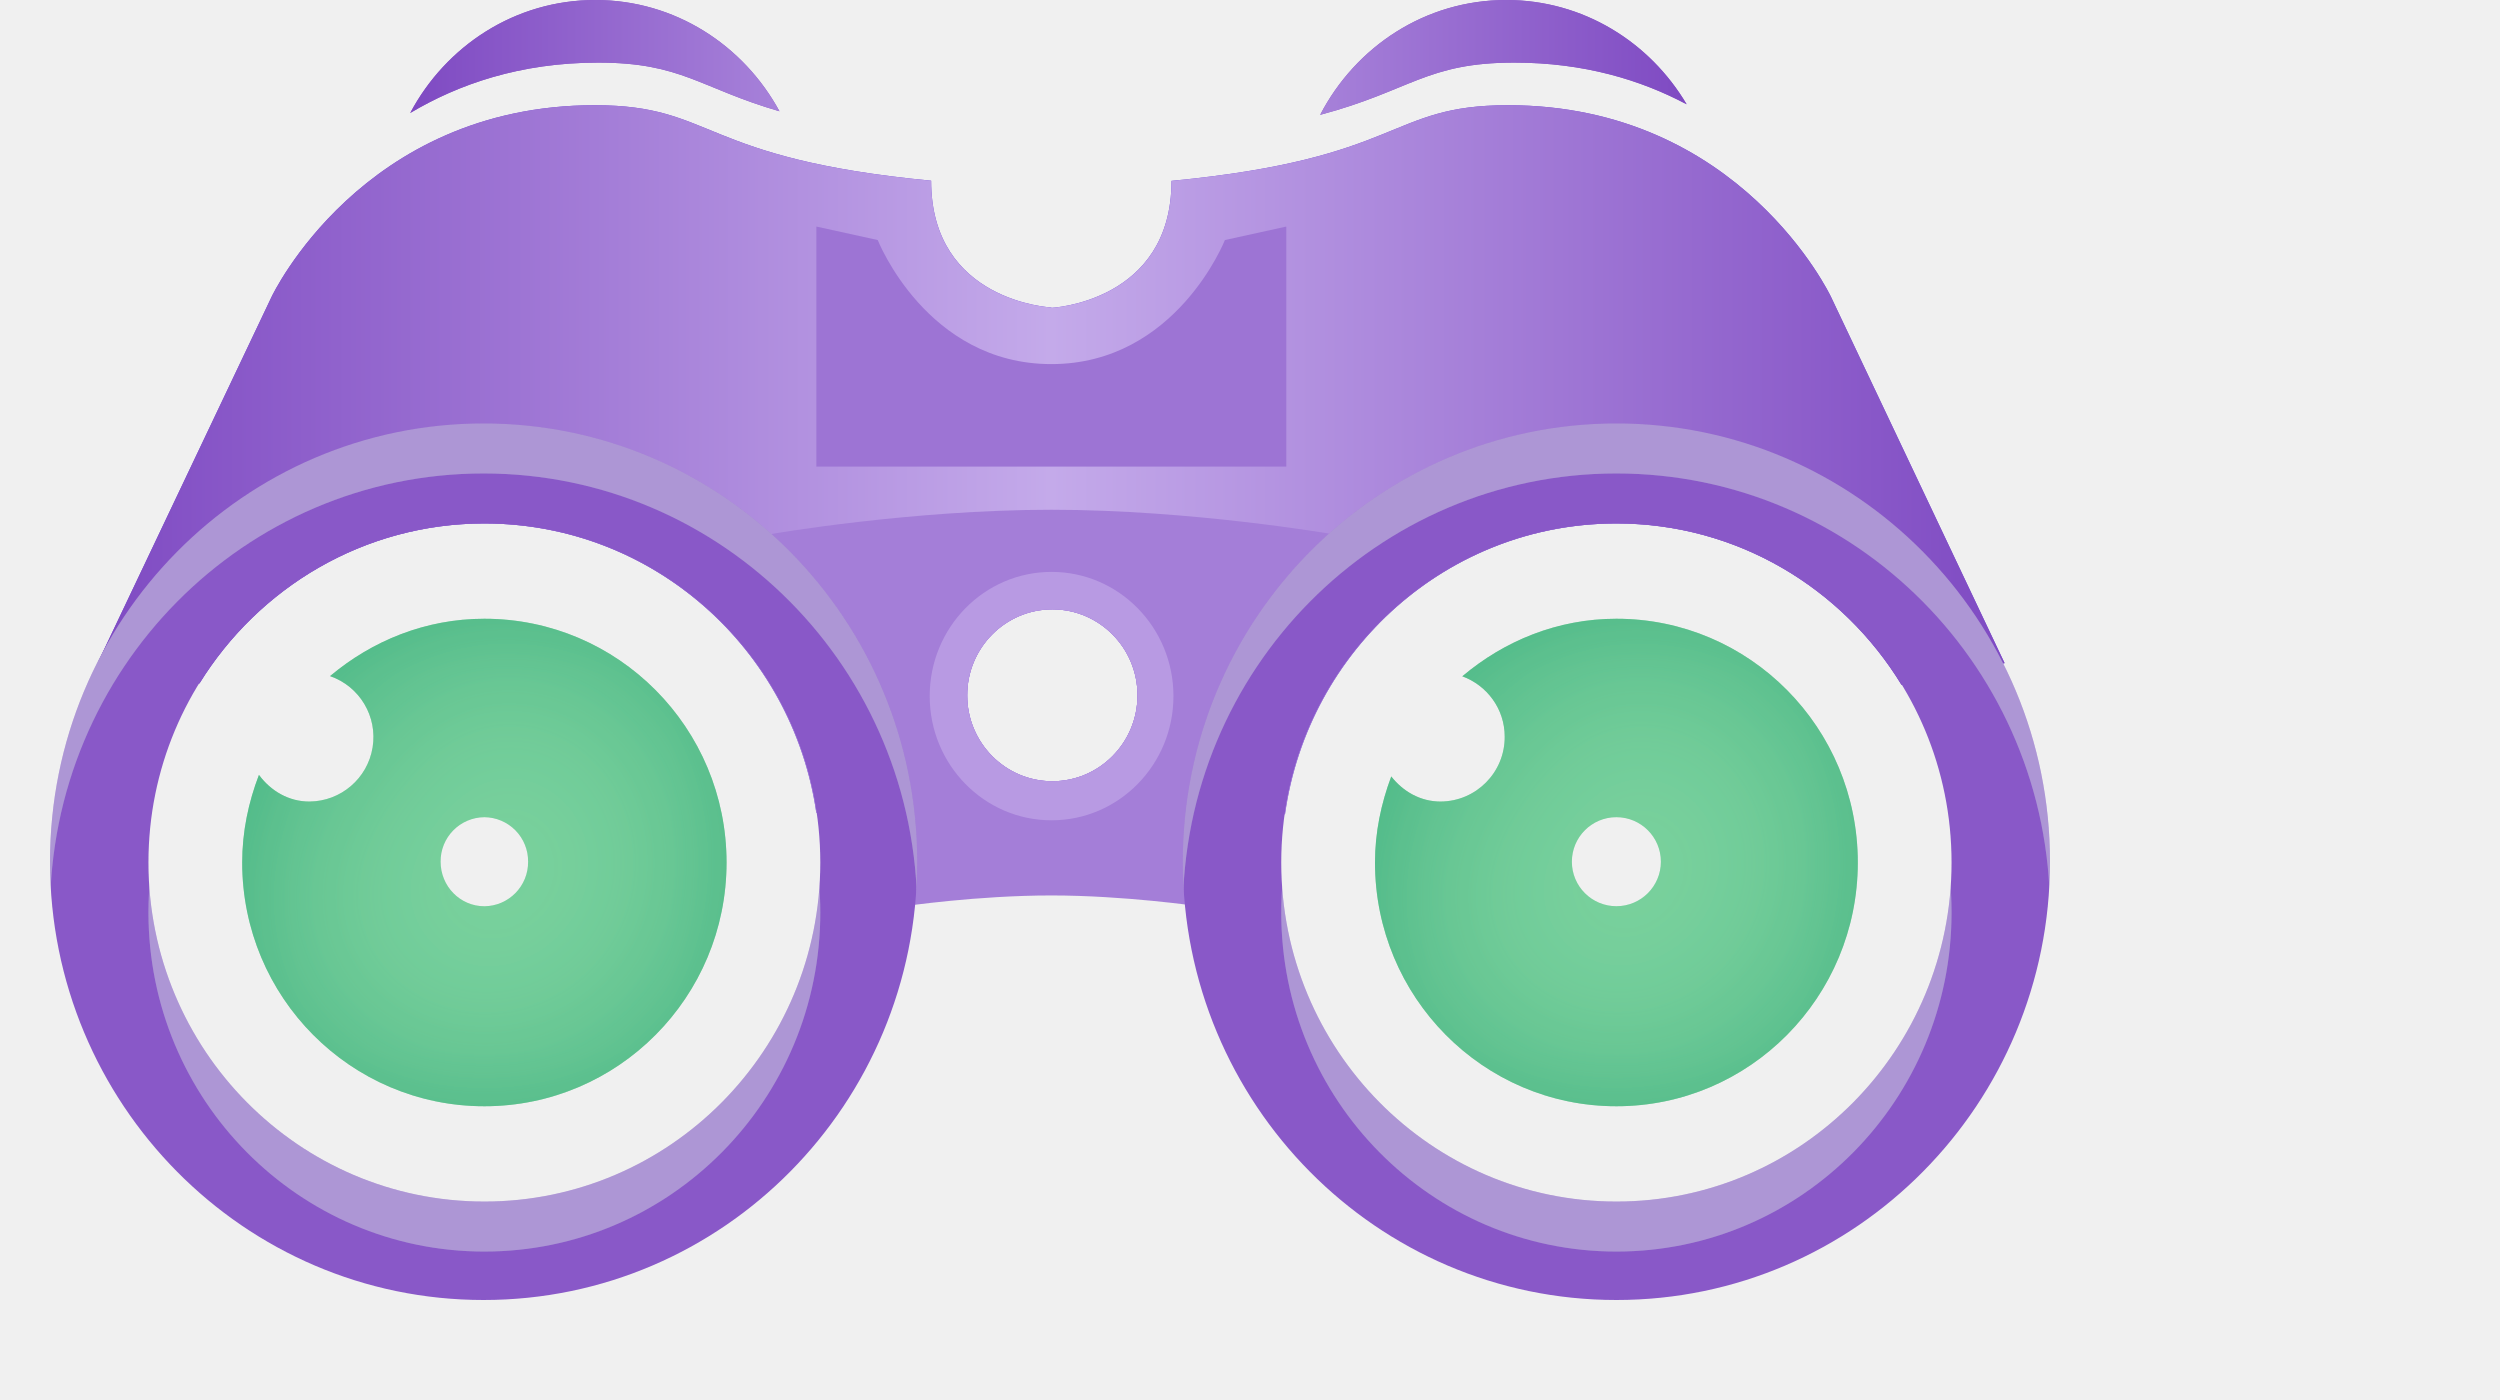
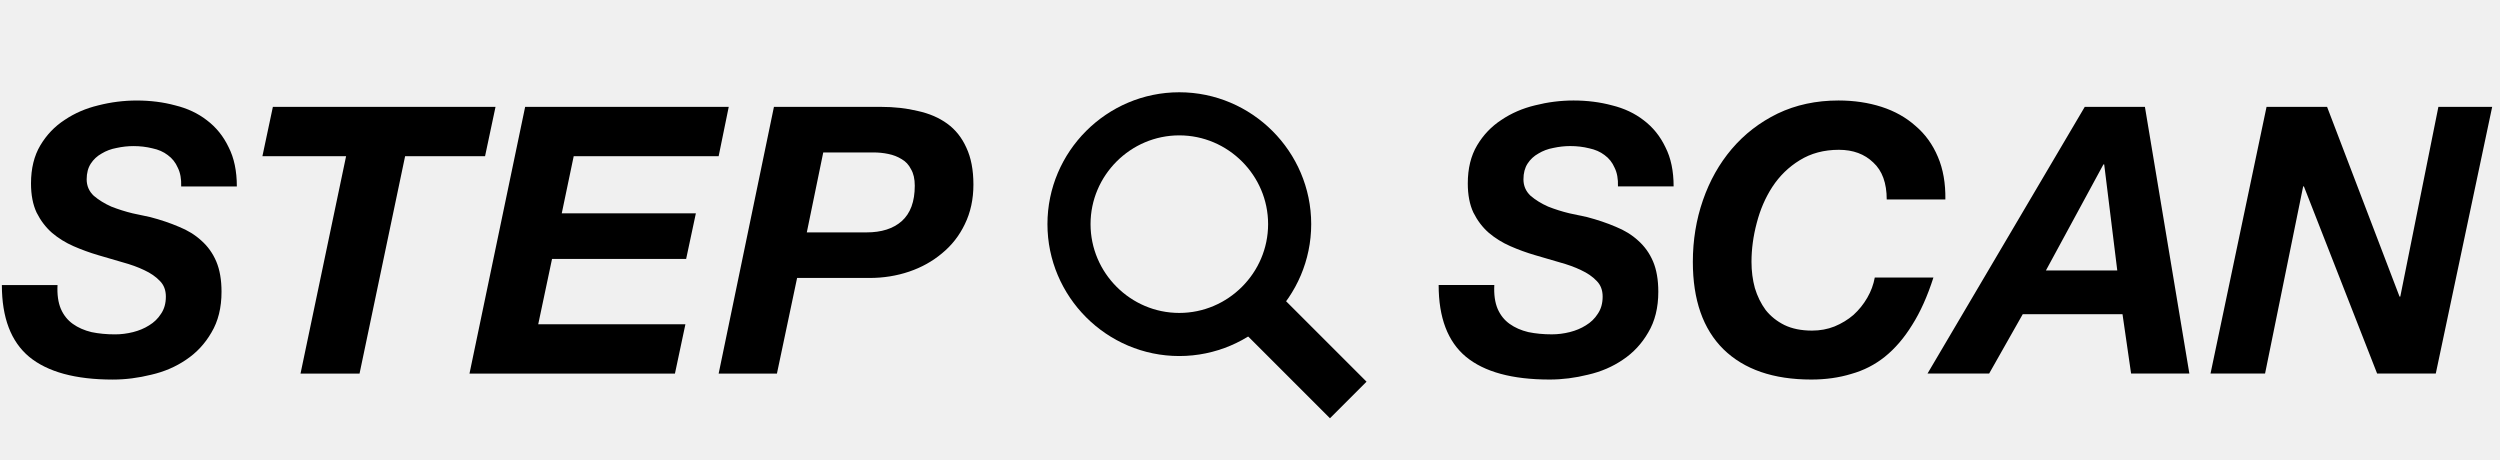
- <svg xmlns="http://www.w3.org/2000/svg" height="28" width="50">
-   <linearGradient id="a" x1="0%" y1="0%" y2="0%">
-     <stop offset="0" stop-color="#7e49c2" />
-     <stop offset=".5" stop-color="#c4aaea" />
-     <stop offset="1" stop-color="#7e49c2" />
-   </linearGradient>
-   <filter id="b">
-     <feOffset dy="1" in="SourceAlpha" />
-     <feGaussianBlur result="blurOut" />
-     <feFlood flood-color="#f6f6f6" result="floodOut" />
-     <feComposite in="floodOut" in2="blurOut" operator="out" result="compOut" />
-     <feComposite in="compOut" in2="SourceAlpha" operator="in" />
-     <feComponentTransfer>
-       <feFuncA slope=".25" type="linear" />
-     </feComponentTransfer>
-     <feBlend in2="SourceGraphic" />
-   </filter>
-   <filter id="c">
-     <feOffset in="SourceAlpha" />
-     <feGaussianBlur result="blurOut" stdDeviation="2.236" />
-     <feFlood flood-color="#35b080" result="floodOut" />
-     <feComposite in="floodOut" in2="blurOut" operator="out" result="compOut" />
-     <feComposite in="compOut" in2="SourceAlpha" operator="in" />
-     <feComponentTransfer>
-       <feFuncA type="linear" />
-     </feComponentTransfer>
-     <feBlend in2="SourceGraphic" />
-   </filter>
-   <filter id="d">
-     <feOffset dy="1" in="SourceAlpha" />
-     <feGaussianBlur result="blurOut" />
-     <feFlood flood-color="#f6f6f6" result="floodOut" />
-     <feComposite in="floodOut" in2="blurOut" operator="out" result="compOut" />
-     <feComposite in="compOut" in2="SourceAlpha" operator="in" />
-     <feComponentTransfer>
-       <feFuncA slope=".25" type="linear" />
-     </feComponentTransfer>
-     <feBlend in2="SourceGraphic" />
-   </filter>
-   <filter id="e">
-     <feOffset in="SourceAlpha" />
-     <feGaussianBlur result="blurOut" stdDeviation="2.236" />
-     <feFlood flood-color="#35b080" result="floodOut" />
-     <feComposite in="floodOut" in2="blurOut" operator="out" result="compOut" />
-     <feComposite in="compOut" in2="SourceAlpha" operator="in" />
-     <feComponentTransfer>
-       <feFuncA type="linear" />
-     </feComponentTransfer>
-     <feBlend in2="SourceGraphic" />
-   </filter>
-   <path d="m30.285 1.252c-1.758 0-2.069.563-3.882 1.045.706-1.36 2.099-2.297 3.722-2.297 1.539 0 2.871.842 3.608 2.086-.913-.485-2.05-.834-3.448-.834zm-22.081 1.008c.712-1.339 2.093-2.26 3.702-2.26 1.595 0 2.967.906 3.684 2.226-1.596-.464-1.952-.974-3.626-.974-1.562 0-2.798.435-3.76 1.008z" fill="#8957c8" fill-rule="evenodd" />
-   <path d="m30.285 1.252c-1.758 0-2.069.563-3.882 1.045.706-1.36 2.099-2.297 3.722-2.297 1.539 0 2.871.842 3.608 2.086-.913-.485-2.05-.834-3.448-.834zm-22.081 1.008c.712-1.339 2.093-2.26 3.702-2.26 1.595 0 2.967.906 3.684 2.226-1.596-.464-1.952-.974-3.626-.974-1.562 0-2.798.435-3.76 1.008z" fill="url(#a)" />
-   <path d="m38.029 13.695c-1.181-1.933-3.289-3.226-5.701-3.226-3.376 0-6.161 2.527-6.627 5.812l-4.674.98v-.027l-4.702-.984c-.48-3.27-3.264-5.781-6.638-5.781-2.405 0-4.51 1.28-5.697 3.199l-2.029-.425 3.472-7.309s1.804-3.83 6.462-3.83c2.416 0 2.076 1.063 6.728 1.51 0 2.421 2.404 2.535 2.404 2.535v.008s2.403-.115 2.403-2.54c4.653-.448 4.312-1.513 6.729-1.513 4.658 0 6.462 3.836 6.462 3.836l3.471 7.323zm-16.982-1.508c-.941 0-1.703.77-1.703 1.719s.762 1.719 1.703 1.719c.94 0 1.703-.77 1.703-1.719s-.763-1.719-1.703-1.719z" fill="#704ad5" fill-rule="evenodd" />
-   <path d="m38.029 13.695c-1.181-1.933-3.289-3.226-5.701-3.226-3.376 0-6.161 2.527-6.627 5.812l-4.674.98v-.027l-4.702-.984c-.48-3.27-3.264-5.781-6.638-5.781-2.405 0-4.51 1.28-5.697 3.199l-2.029-.425 3.472-7.309s1.804-3.83 6.462-3.83c2.416 0 2.076 1.063 6.728 1.51 0 2.421 2.404 2.535 2.404 2.535v.008s2.403-.115 2.403-2.54c4.653-.448 4.312-1.513 6.729-1.513 4.658 0 6.462 3.836 6.462 3.836l3.471 7.323zm-16.982-1.508c-.941 0-1.703.77-1.703 1.719s.762 1.719 1.703 1.719c.94 0 1.703-.77 1.703-1.719s-.763-1.719-1.703-1.719z" fill="url(#a)" />
-   <g fill-rule="evenodd">
-     <path d="m23.964 18.124s-1.477-.215-2.937-.215c-1.477 0-2.938.215-2.938.215l-2.67-7.443s2.8-.486 5.608-.486c2.799 0 5.607.486 5.607.486zm-2.917-5.937c-.941 0-1.703.77-1.703 1.719s.762 1.719 1.703 1.719c.94 0 1.703-.77 1.703-1.719s-.763-1.719-1.703-1.719z" fill="#a47ed8" />
-     <path d="m21.031 16.406c-1.346 0-2.437-1.112-2.437-2.484s1.091-2.484 2.437-2.484 2.438 1.112 2.438 2.484-1.092 2.484-2.438 2.484zm.016-4.219c-.941 0-1.703.77-1.703 1.719s.762 1.719 1.703 1.719c.94 0 1.703-.77 1.703-1.719s-.763-1.719-1.703-1.719z" fill="#b89ae3" />
-     <path d="m16.327 4.531v4.801h9.399v-4.801l-1.228.27s-.976 2.481-3.471 2.481c-2.496 0-3.472-2.481-3.472-2.481z" fill="#9d74d4" />
-     <path d="m32.328 26c-4.789 0-8.672-3.925-8.672-8.766s3.883-8.765 8.672-8.765 8.672 3.924 8.672 8.765-3.883 8.766-8.672 8.766zm0-15.531c-3.702 0-6.703 3.036-6.703 6.781s3.001 6.781 6.703 6.781 6.703-3.036 6.703-6.781-3.001-6.781-6.703-6.781z" fill="#8958c8" filter="url(#b)" />
-     <path d="m32.328 22.125c-2.666 0-4.828-2.183-4.828-4.875 0-.608.124-1.184.325-1.721.235.299.581.502.987.502a1.29 1.29 0 0 0 1.282-1.297c0-.56-.356-1.027-.848-1.208.838-.708 1.904-1.151 3.082-1.151 2.667 0 4.828 2.183 4.828 4.875s-2.161 4.875-4.828 4.875zm0-5.781a.89.89 0 1 0 -.001 1.78.89.89 0 0 0 .001-1.78z" fill="#80d6a1" filter="url(#c)" />
-     <path d="m9.672 26c-4.789 0-8.672-3.925-8.672-8.766s3.883-8.765 8.672-8.765 8.672 3.924 8.672 8.765-3.883 8.766-8.672 8.766zm.015-15.531c-3.71 0-6.718 3.036-6.718 6.781s3.008 6.781 6.718 6.781c3.711 0 6.719-3.036 6.719-6.781s-3.008-6.781-6.719-6.781z" fill="#8958c8" filter="url(#d)" />
-     <path d="m9.687 22.125c-2.675 0-4.843-2.183-4.843-4.875 0-.619.126-1.207.335-1.752.234.316.589.533 1.008.533a1.29 1.29 0 0 0 .414-2.509c.84-.706 1.907-1.147 3.086-1.147 2.676 0 4.844 2.183 4.844 4.875s-2.168 4.875-4.844 4.875zm0-5.781a.882.882 0 0 0 -.875.89c0 .492.392.891.875.891a.883.883 0 0 0 .875-.891.882.882 0 0 0 -.875-.89z" fill="#80d6a1" filter="url(#e)" />
+ <svg xmlns="http://www.w3.org/2000/svg" width="87" height="16" viewBox="0 0 87 16" fill="none">
+   <path d="M2.002 9.92H0.065C0.065 11.055 0.381 11.887 1.014 12.416C1.655 12.944 2.626 13.209 3.926 13.209C4.368 13.209 4.814 13.152 5.265 13.04C5.716 12.936 6.119 12.762 6.474 12.52C6.838 12.277 7.133 11.961 7.358 11.571C7.592 11.181 7.709 10.709 7.709 10.154C7.709 9.738 7.648 9.387 7.527 9.101C7.406 8.815 7.232 8.572 7.007 8.373C6.79 8.174 6.53 8.013 6.227 7.892C5.924 7.762 5.59 7.649 5.226 7.554C5.07 7.519 4.866 7.476 4.615 7.424C4.364 7.363 4.117 7.285 3.874 7.19C3.64 7.086 3.436 6.96 3.263 6.813C3.098 6.657 3.016 6.466 3.016 6.241C3.016 6.024 3.064 5.842 3.159 5.695C3.254 5.548 3.38 5.431 3.536 5.344C3.692 5.249 3.865 5.184 4.056 5.149C4.255 5.106 4.45 5.084 4.641 5.084C4.875 5.084 5.096 5.11 5.304 5.162C5.512 5.205 5.69 5.283 5.837 5.396C5.993 5.509 6.11 5.656 6.188 5.838C6.275 6.011 6.314 6.228 6.305 6.488H8.242C8.242 5.951 8.147 5.496 7.956 5.123C7.774 4.742 7.523 4.43 7.202 4.187C6.89 3.944 6.522 3.771 6.097 3.667C5.681 3.554 5.235 3.498 4.758 3.498C4.307 3.498 3.861 3.554 3.419 3.667C2.986 3.771 2.596 3.94 2.249 4.174C1.902 4.399 1.621 4.694 1.404 5.058C1.187 5.422 1.079 5.864 1.079 6.384C1.079 6.783 1.144 7.121 1.274 7.398C1.413 7.675 1.59 7.909 1.807 8.1C2.032 8.291 2.284 8.447 2.561 8.568C2.838 8.689 3.124 8.793 3.419 8.88C3.705 8.967 3.987 9.049 4.264 9.127C4.55 9.205 4.801 9.296 5.018 9.4C5.243 9.504 5.425 9.63 5.564 9.777C5.703 9.916 5.772 10.098 5.772 10.323C5.772 10.557 5.716 10.756 5.603 10.921C5.499 11.085 5.36 11.22 5.187 11.324C5.022 11.428 4.836 11.506 4.628 11.558C4.42 11.61 4.212 11.636 4.004 11.636C3.709 11.636 3.436 11.61 3.185 11.558C2.934 11.497 2.717 11.402 2.535 11.272C2.353 11.142 2.214 10.969 2.119 10.752C2.024 10.527 1.985 10.249 2.002 9.92ZM12.044 5.435L10.458 13.001H12.512L14.098 5.435H16.88L17.244 3.719H9.496L9.132 5.435H12.044ZM18.275 3.719L16.338 13.001H23.488L23.852 11.285H18.73L19.211 9.01H23.878L24.216 7.424H19.549L19.965 5.435H25.009L25.36 3.719H18.275ZM26.933 3.719L25.009 13.001H27.037L27.739 9.673H30.261C30.746 9.673 31.206 9.599 31.639 9.452C32.072 9.305 32.453 9.092 32.783 8.815C33.121 8.538 33.385 8.2 33.576 7.801C33.775 7.394 33.875 6.934 33.875 6.423C33.875 5.912 33.792 5.483 33.628 5.136C33.472 4.789 33.251 4.512 32.965 4.304C32.679 4.096 32.337 3.949 31.938 3.862C31.548 3.767 31.119 3.719 30.651 3.719H26.933ZM28.077 8.087L28.649 5.305H30.391C30.573 5.305 30.746 5.322 30.911 5.357C31.084 5.392 31.24 5.452 31.379 5.539C31.517 5.617 31.626 5.734 31.704 5.89C31.791 6.037 31.834 6.228 31.834 6.462C31.834 7.017 31.682 7.428 31.379 7.697C31.084 7.957 30.677 8.087 30.157 8.087H28.077Z" fill="black" />
+   <path d="M52.002 9.919H50.065C50.065 11.055 50.381 11.887 51.014 12.415C51.655 12.944 52.626 13.208 53.926 13.208C54.368 13.208 54.814 13.152 55.265 13.039C55.716 12.935 56.119 12.762 56.474 12.519C56.838 12.277 57.133 11.96 57.358 11.57C57.592 11.18 57.709 10.708 57.709 10.153C57.709 9.737 57.648 9.386 57.527 9.1C57.406 8.814 57.232 8.572 57.007 8.372C56.79 8.173 56.53 8.013 56.227 7.891C55.924 7.761 55.59 7.649 55.226 7.553C55.07 7.519 54.866 7.475 54.615 7.423C54.364 7.363 54.117 7.285 53.874 7.189C53.64 7.085 53.436 6.96 53.263 6.812C53.098 6.656 53.016 6.466 53.016 6.24C53.016 6.024 53.064 5.842 53.159 5.694C53.254 5.547 53.38 5.43 53.536 5.343C53.692 5.248 53.865 5.183 54.056 5.148C54.255 5.105 54.45 5.083 54.641 5.083C54.875 5.083 55.096 5.109 55.304 5.161C55.512 5.205 55.69 5.283 55.837 5.395C55.993 5.508 56.11 5.655 56.188 5.837C56.275 6.011 56.314 6.227 56.305 6.487H58.242C58.242 5.95 58.147 5.495 57.956 5.122C57.774 4.741 57.523 4.429 57.202 4.186C56.89 3.944 56.522 3.77 56.097 3.666C55.681 3.554 55.235 3.497 54.758 3.497C54.307 3.497 53.861 3.554 53.419 3.666C52.986 3.77 52.596 3.939 52.249 4.173C51.902 4.399 51.621 4.693 51.404 5.057C51.187 5.421 51.079 5.863 51.079 6.383C51.079 6.782 51.144 7.12 51.274 7.397C51.413 7.675 51.59 7.909 51.807 8.099C52.032 8.29 52.284 8.446 52.561 8.567C52.838 8.689 53.124 8.793 53.419 8.879C53.705 8.966 53.987 9.048 54.264 9.126C54.55 9.204 54.801 9.295 55.018 9.399C55.243 9.503 55.425 9.629 55.564 9.776C55.703 9.915 55.772 10.097 55.772 10.322C55.772 10.556 55.716 10.756 55.603 10.92C55.499 11.085 55.36 11.219 55.187 11.323C55.022 11.427 54.836 11.505 54.628 11.557C54.42 11.609 54.212 11.635 54.004 11.635C53.709 11.635 53.436 11.609 53.185 11.557C52.934 11.497 52.717 11.401 52.535 11.271C52.353 11.141 52.214 10.968 52.119 10.751C52.024 10.526 51.985 10.249 52.002 9.919ZM65.658 6.942H67.699C67.707 6.379 67.621 5.885 67.439 5.46C67.257 5.027 66.997 4.667 66.659 4.381C66.329 4.087 65.935 3.866 65.476 3.718C65.016 3.571 64.518 3.497 63.981 3.497C63.201 3.497 62.494 3.649 61.862 3.952C61.238 4.256 60.705 4.667 60.263 5.187C59.829 5.699 59.496 6.292 59.262 6.968C59.028 7.644 58.911 8.359 58.911 9.113C58.911 10.439 59.266 11.453 59.977 12.155C60.696 12.857 61.714 13.208 63.032 13.208C63.534 13.208 63.998 13.143 64.423 13.013C64.856 12.892 65.246 12.693 65.593 12.415C65.948 12.129 66.264 11.761 66.542 11.31C66.828 10.86 67.075 10.309 67.283 9.659H65.242C65.198 9.902 65.112 10.136 64.982 10.361C64.852 10.587 64.691 10.786 64.501 10.959C64.31 11.124 64.089 11.258 63.838 11.362C63.595 11.458 63.335 11.505 63.058 11.505C62.685 11.505 62.364 11.44 62.096 11.31C61.836 11.18 61.619 11.007 61.446 10.79C61.281 10.565 61.155 10.309 61.069 10.023C60.991 9.737 60.952 9.434 60.952 9.113C60.952 8.671 61.012 8.221 61.134 7.761C61.255 7.293 61.437 6.873 61.68 6.5C61.931 6.119 62.247 5.811 62.629 5.577C63.019 5.335 63.474 5.213 63.994 5.213C64.488 5.213 64.886 5.361 65.19 5.655C65.502 5.941 65.658 6.37 65.658 6.942ZM72.55 3.718L67.077 13H69.222L70.392 10.933H73.863L74.162 13H76.19L74.643 3.718H72.55ZM71.198 9.412L73.2 5.72H73.226L73.681 9.412H71.198ZM78.876 3.718L76.926 13H78.824L80.15 6.487H80.176L82.724 13H84.765L86.728 3.718H84.856L83.53 10.322H83.504L80.982 3.718H78.876Z" fill="black" />
+   <g clip-path="url(#clip0_203_107)">
+     <path d="M41.039 3.961C38.927 3.961 37.201 5.689 37.201 7.799C37.201 9.911 38.927 11.64 41.039 11.64C43.151 11.64 44.88 9.911 44.88 7.799C44.88 5.689 43.151 3.961 41.039 3.961Z" stroke="black" stroke-width="1.5" stroke-miterlimit="10" stroke-linecap="round" />
+     <path d="M43.728 10.729L46.919 13.919" stroke="black" stroke-width="1.8" stroke-miterlimit="10" />
  </g>
+   <defs>
+     <clipPath id="clip0_203_107">
+       <rect width="12" height="12" fill="white" transform="translate(36 3)" />
+     </clipPath>
+   </defs>
</svg>
